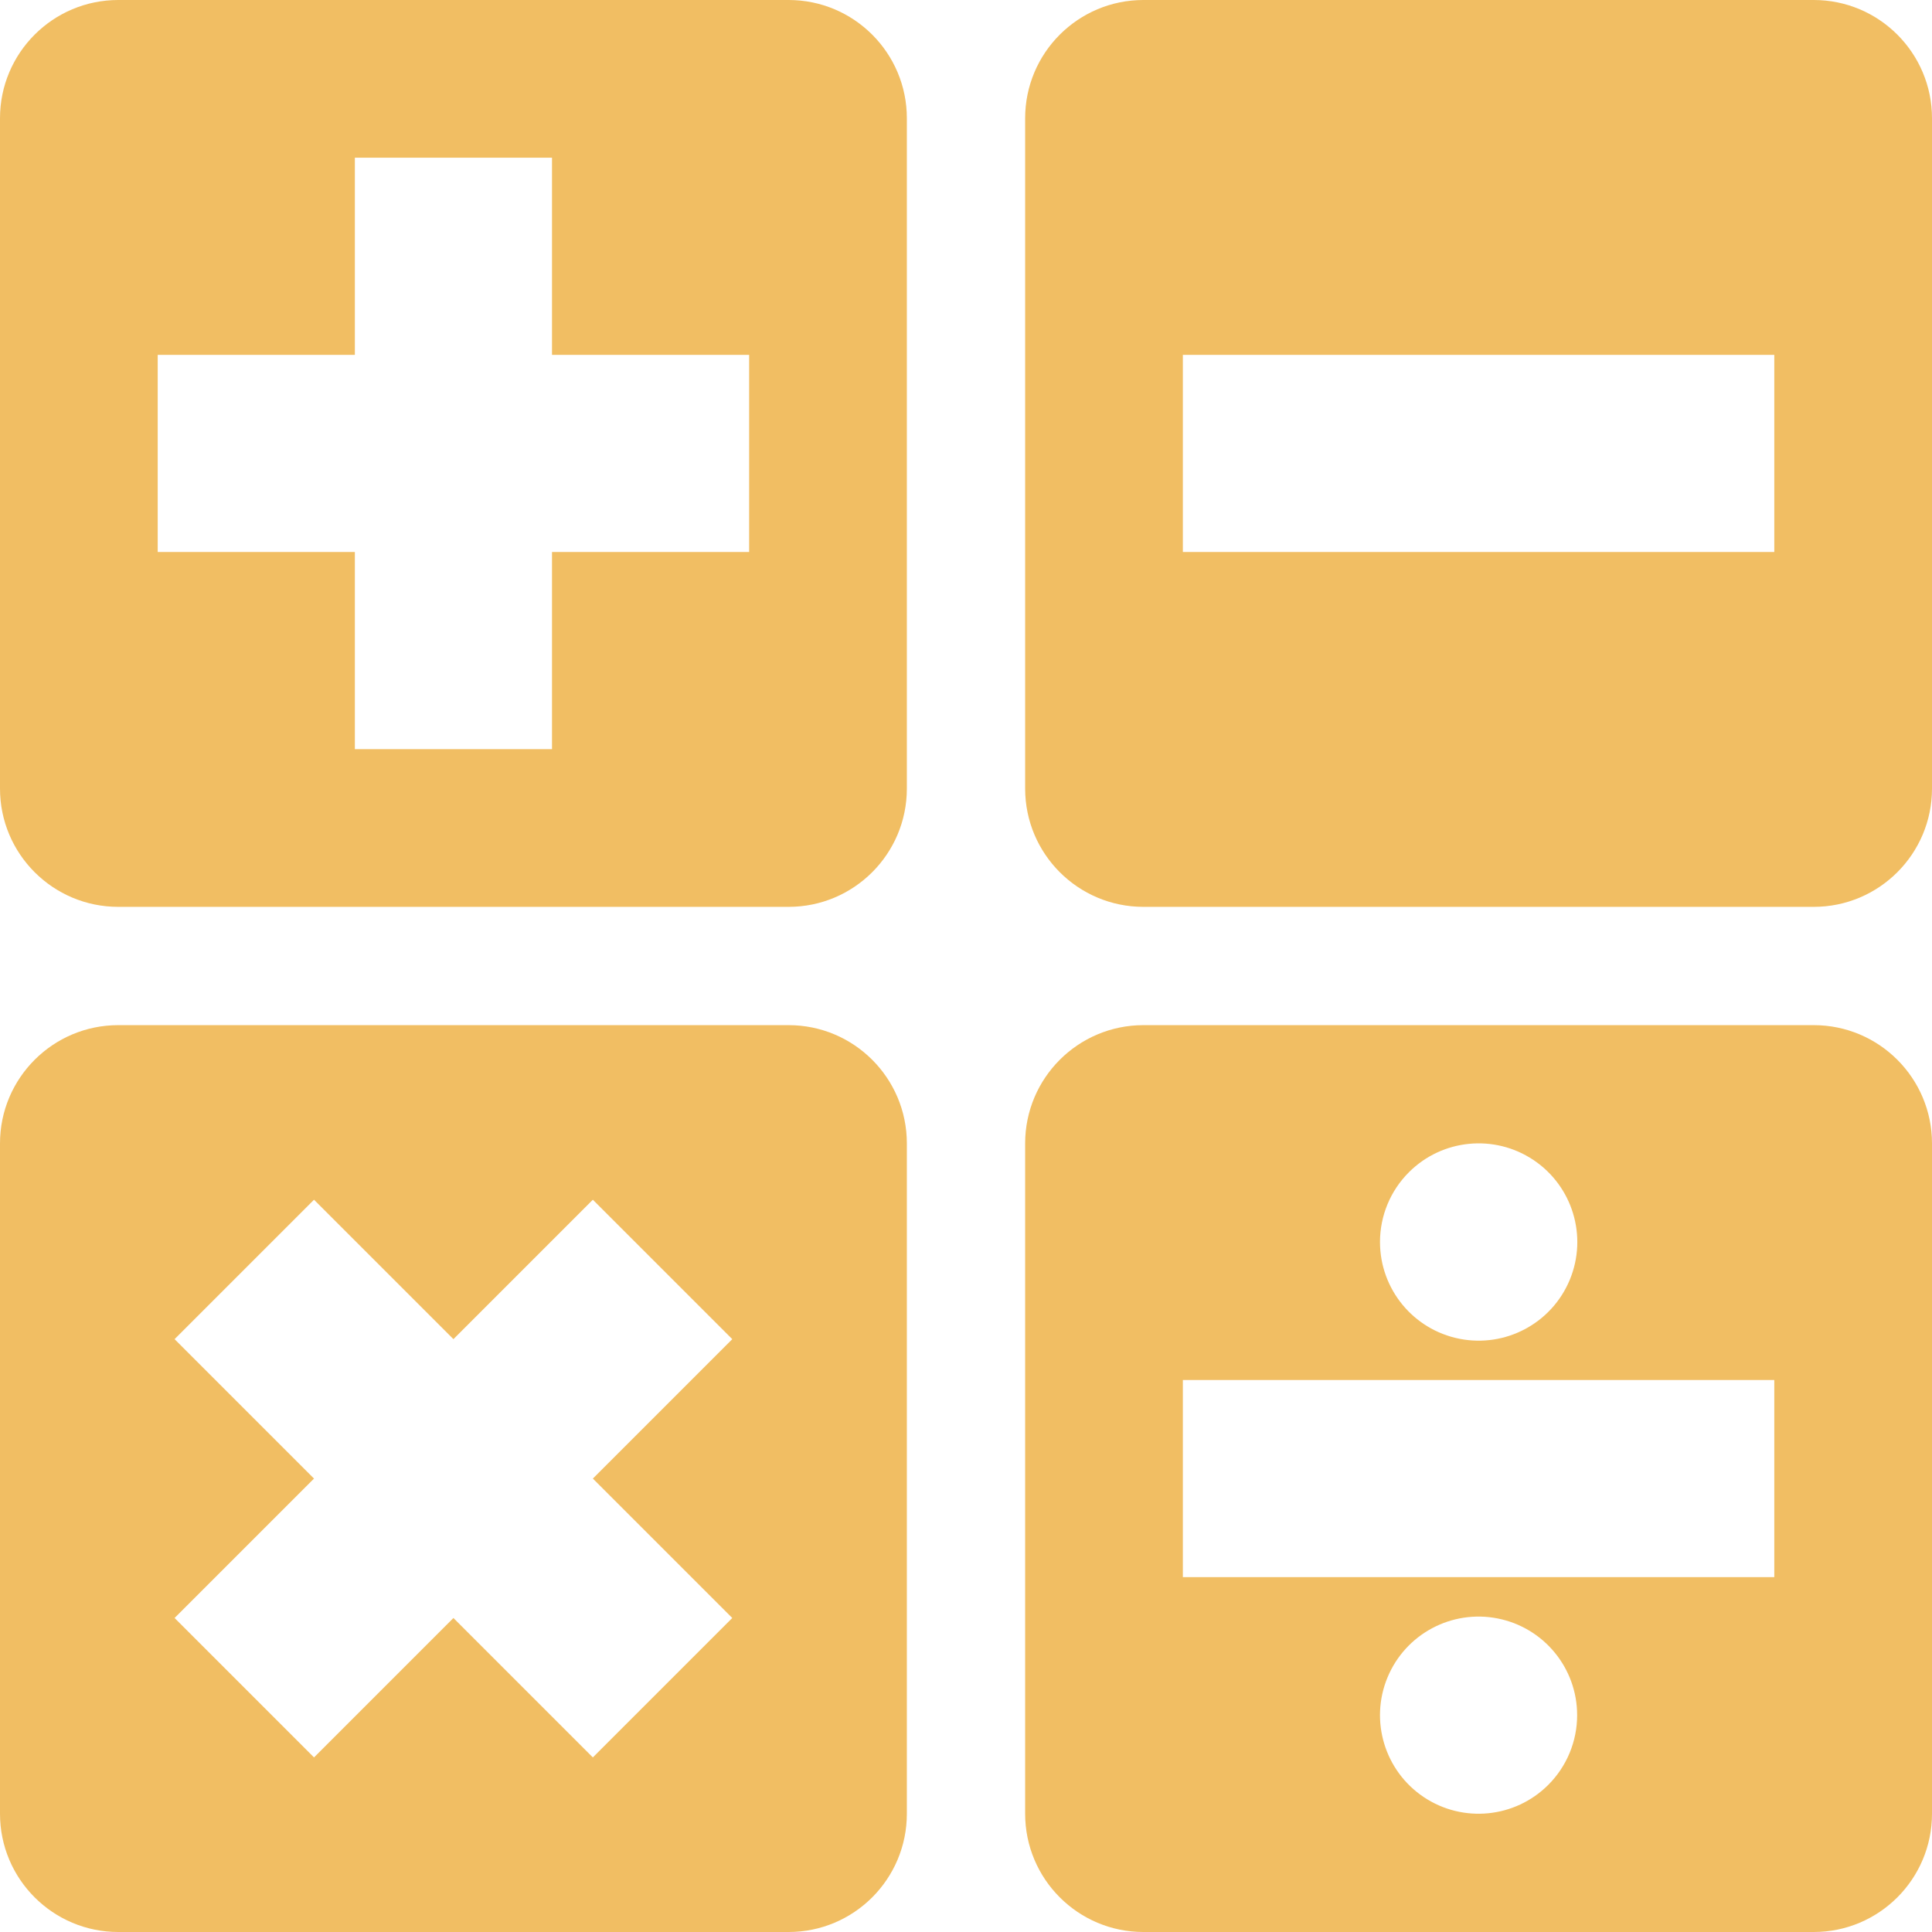
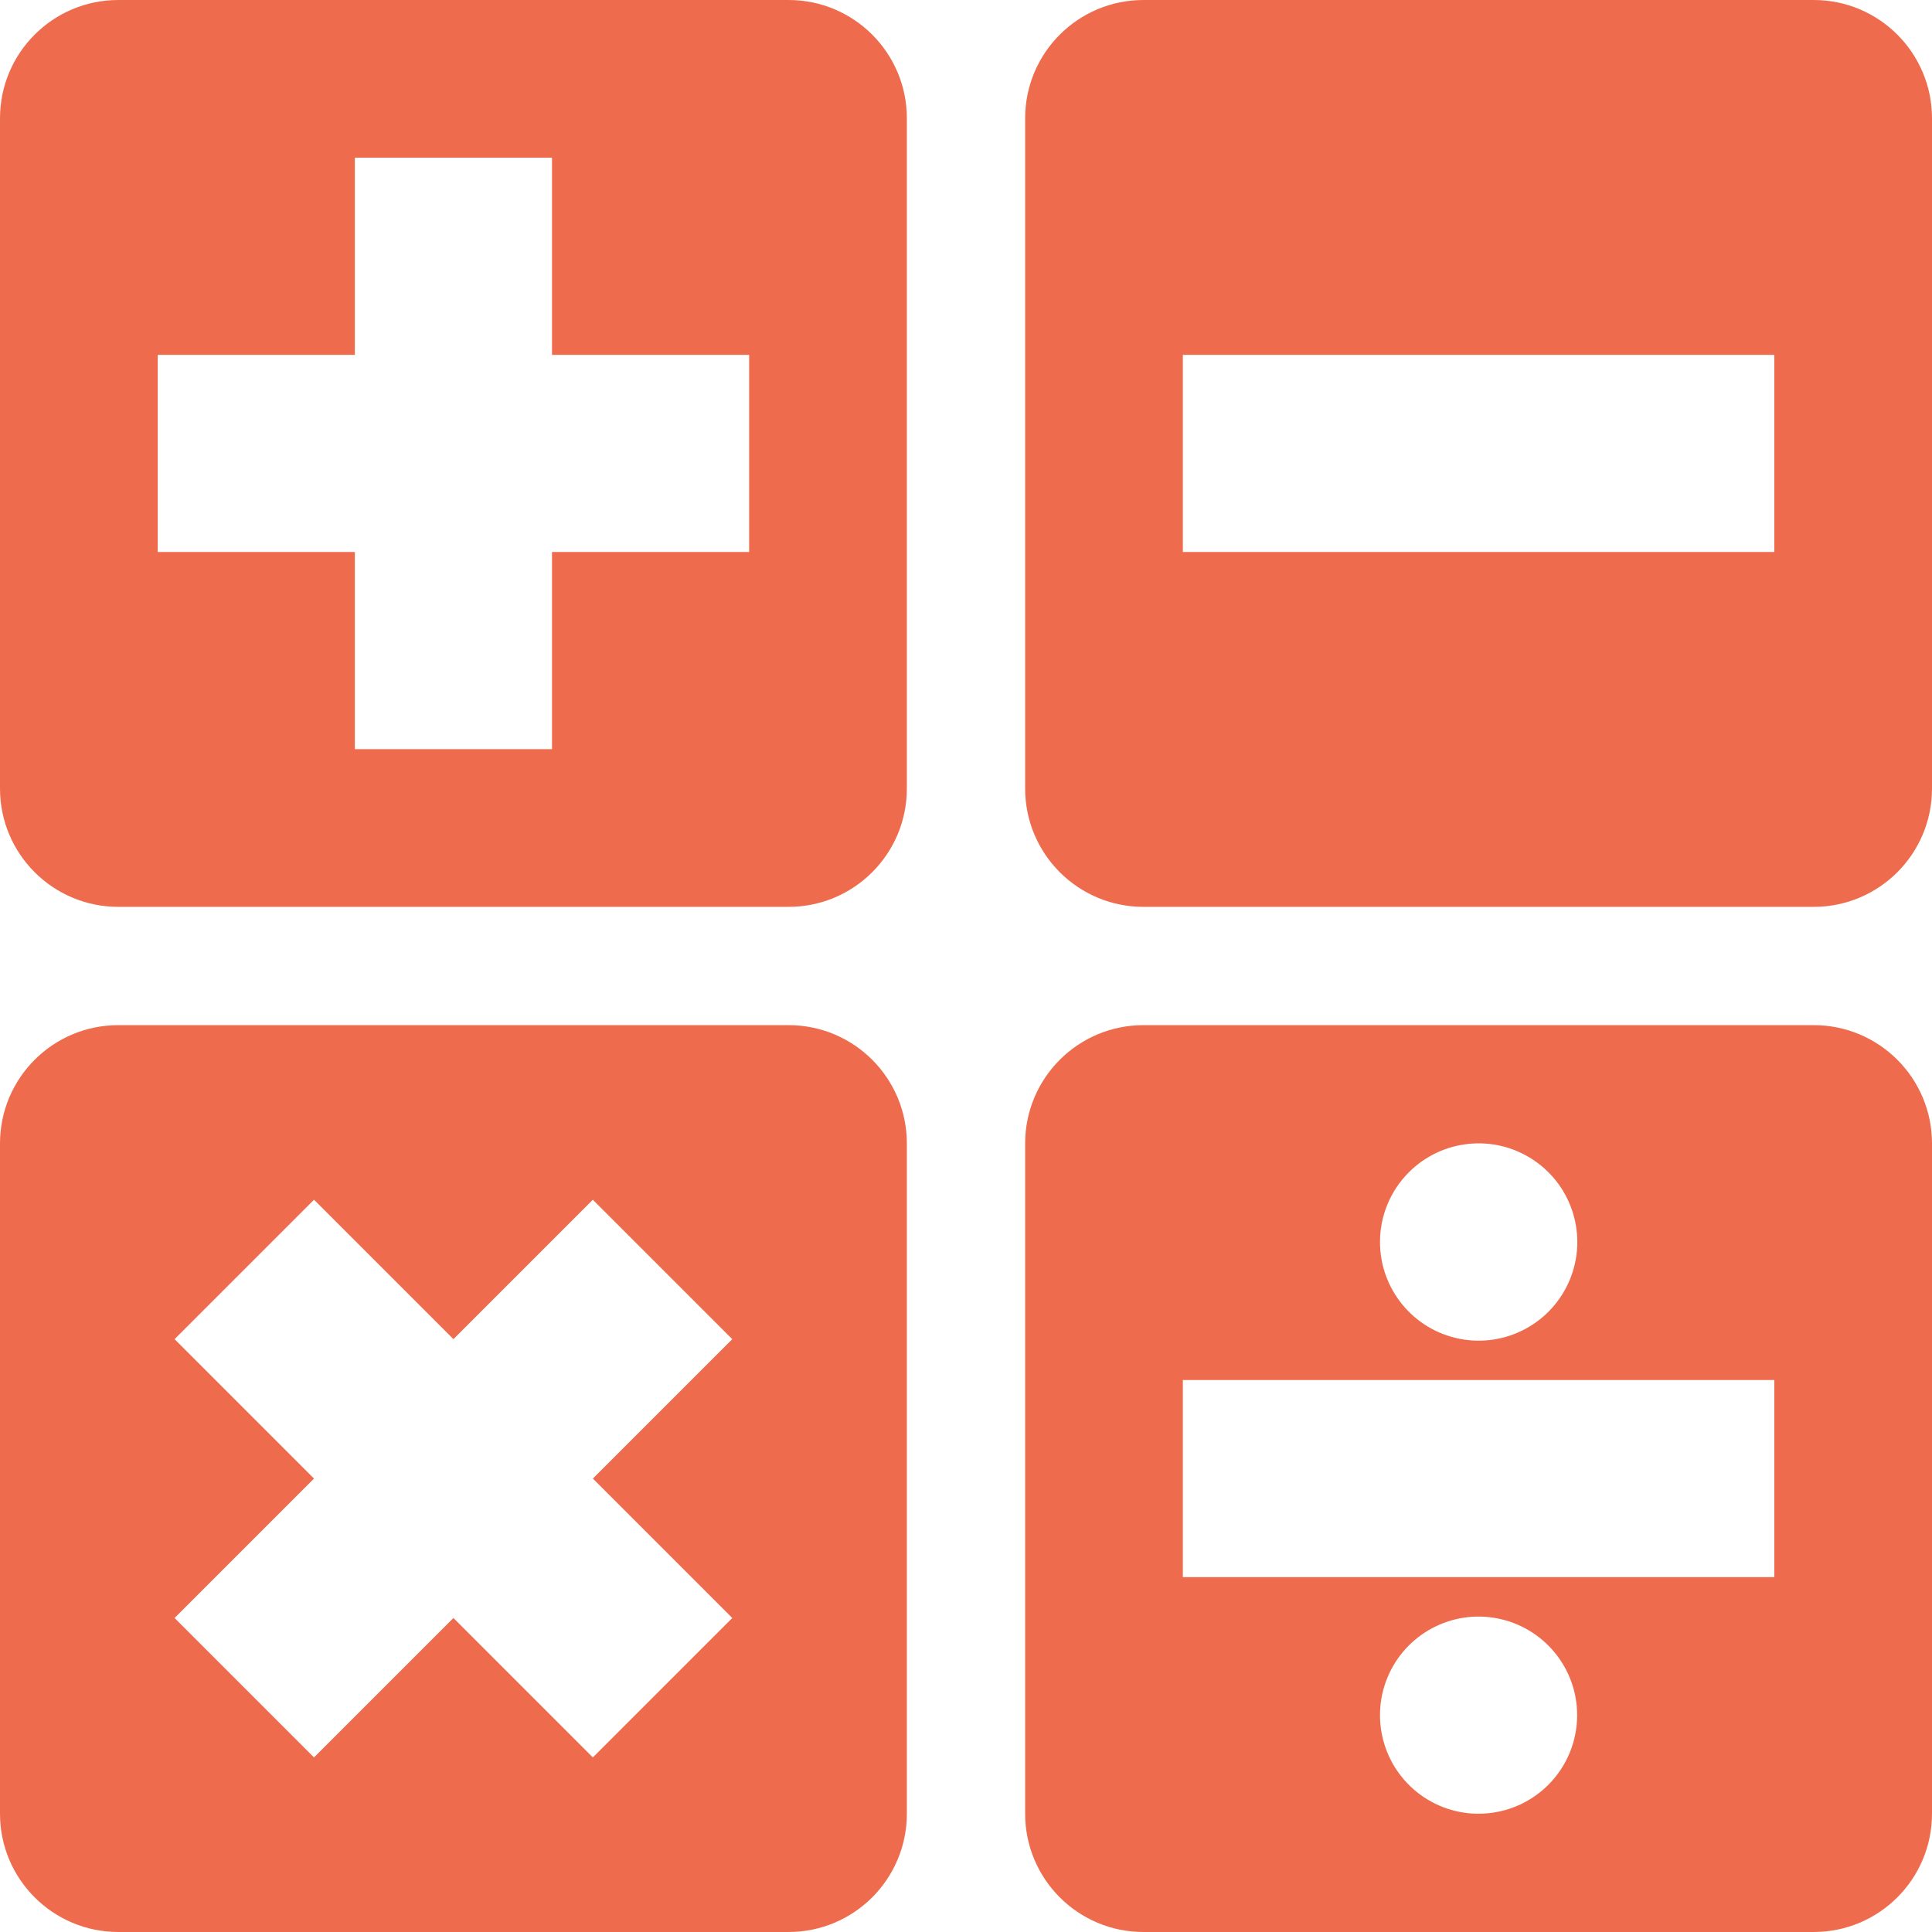
<svg xmlns="http://www.w3.org/2000/svg" id="Layer_1" data-name="Layer 1" viewBox="0 0 245 245">
  <defs>
-     <style>.cls-1{fill:#f1be63;}</style>
+     <style>.cls-1{fill:#ee6c4d;}</style>
  </defs>
  <path class="cls-1" d="M465.25,267h-85a15,15,0,0,0-15,15v85a15,15,0,0,0,15,15h85a15,15,0,0,0,15-15V282A15,15,0,0,0,465.25,267Zm-51.34,18.66a12.51,12.51,0,1,1-3.66,8.84A12.49,12.49,0,0,1,413.91,285.66Zm17.68,77.68a12.5,12.5,0,1,1,3.66-8.84A12.49,12.49,0,0,1,431.59,363.34ZM460.25,337h-75V312h75Z" transform="translate(-235.25 -137)" />
  <path class="cls-1" d="M465.25,252h-85a15,15,0,0,1-15-15V152a15,15,0,0,1,15-15h85a15,15,0,0,1,15,15v85A15,15,0,0,1,465.25,252Zm-5-45V182h-75v25Z" transform="translate(-235.25 -137)" />
  <path class="cls-1" d="M335.25,252h-85a15,15,0,0,1-15-15V152a15,15,0,0,1,15-15h85a15,15,0,0,1,15,15v85A15,15,0,0,1,335.25,252Zm-5-70h-25V157h-25v25h-25v25h25v25h25V207h25Z" transform="translate(-235.25 -137)" />
  <path class="cls-1" d="M335.25,382h-85a15,15,0,0,1-15-15V282a15,15,0,0,1,15-15h85a15,15,0,0,1,15,15v85A15,15,0,0,1,335.25,382Zm-7.14-39.82L310.43,324.5l17.68-17.68-17.68-17.68-17.68,17.68-17.68-17.68-17.68,17.68,17.68,17.68-17.68,17.68,17.68,17.68,17.68-17.68,17.68,17.68Z" transform="translate(-235.25 -137)" />
</svg>
